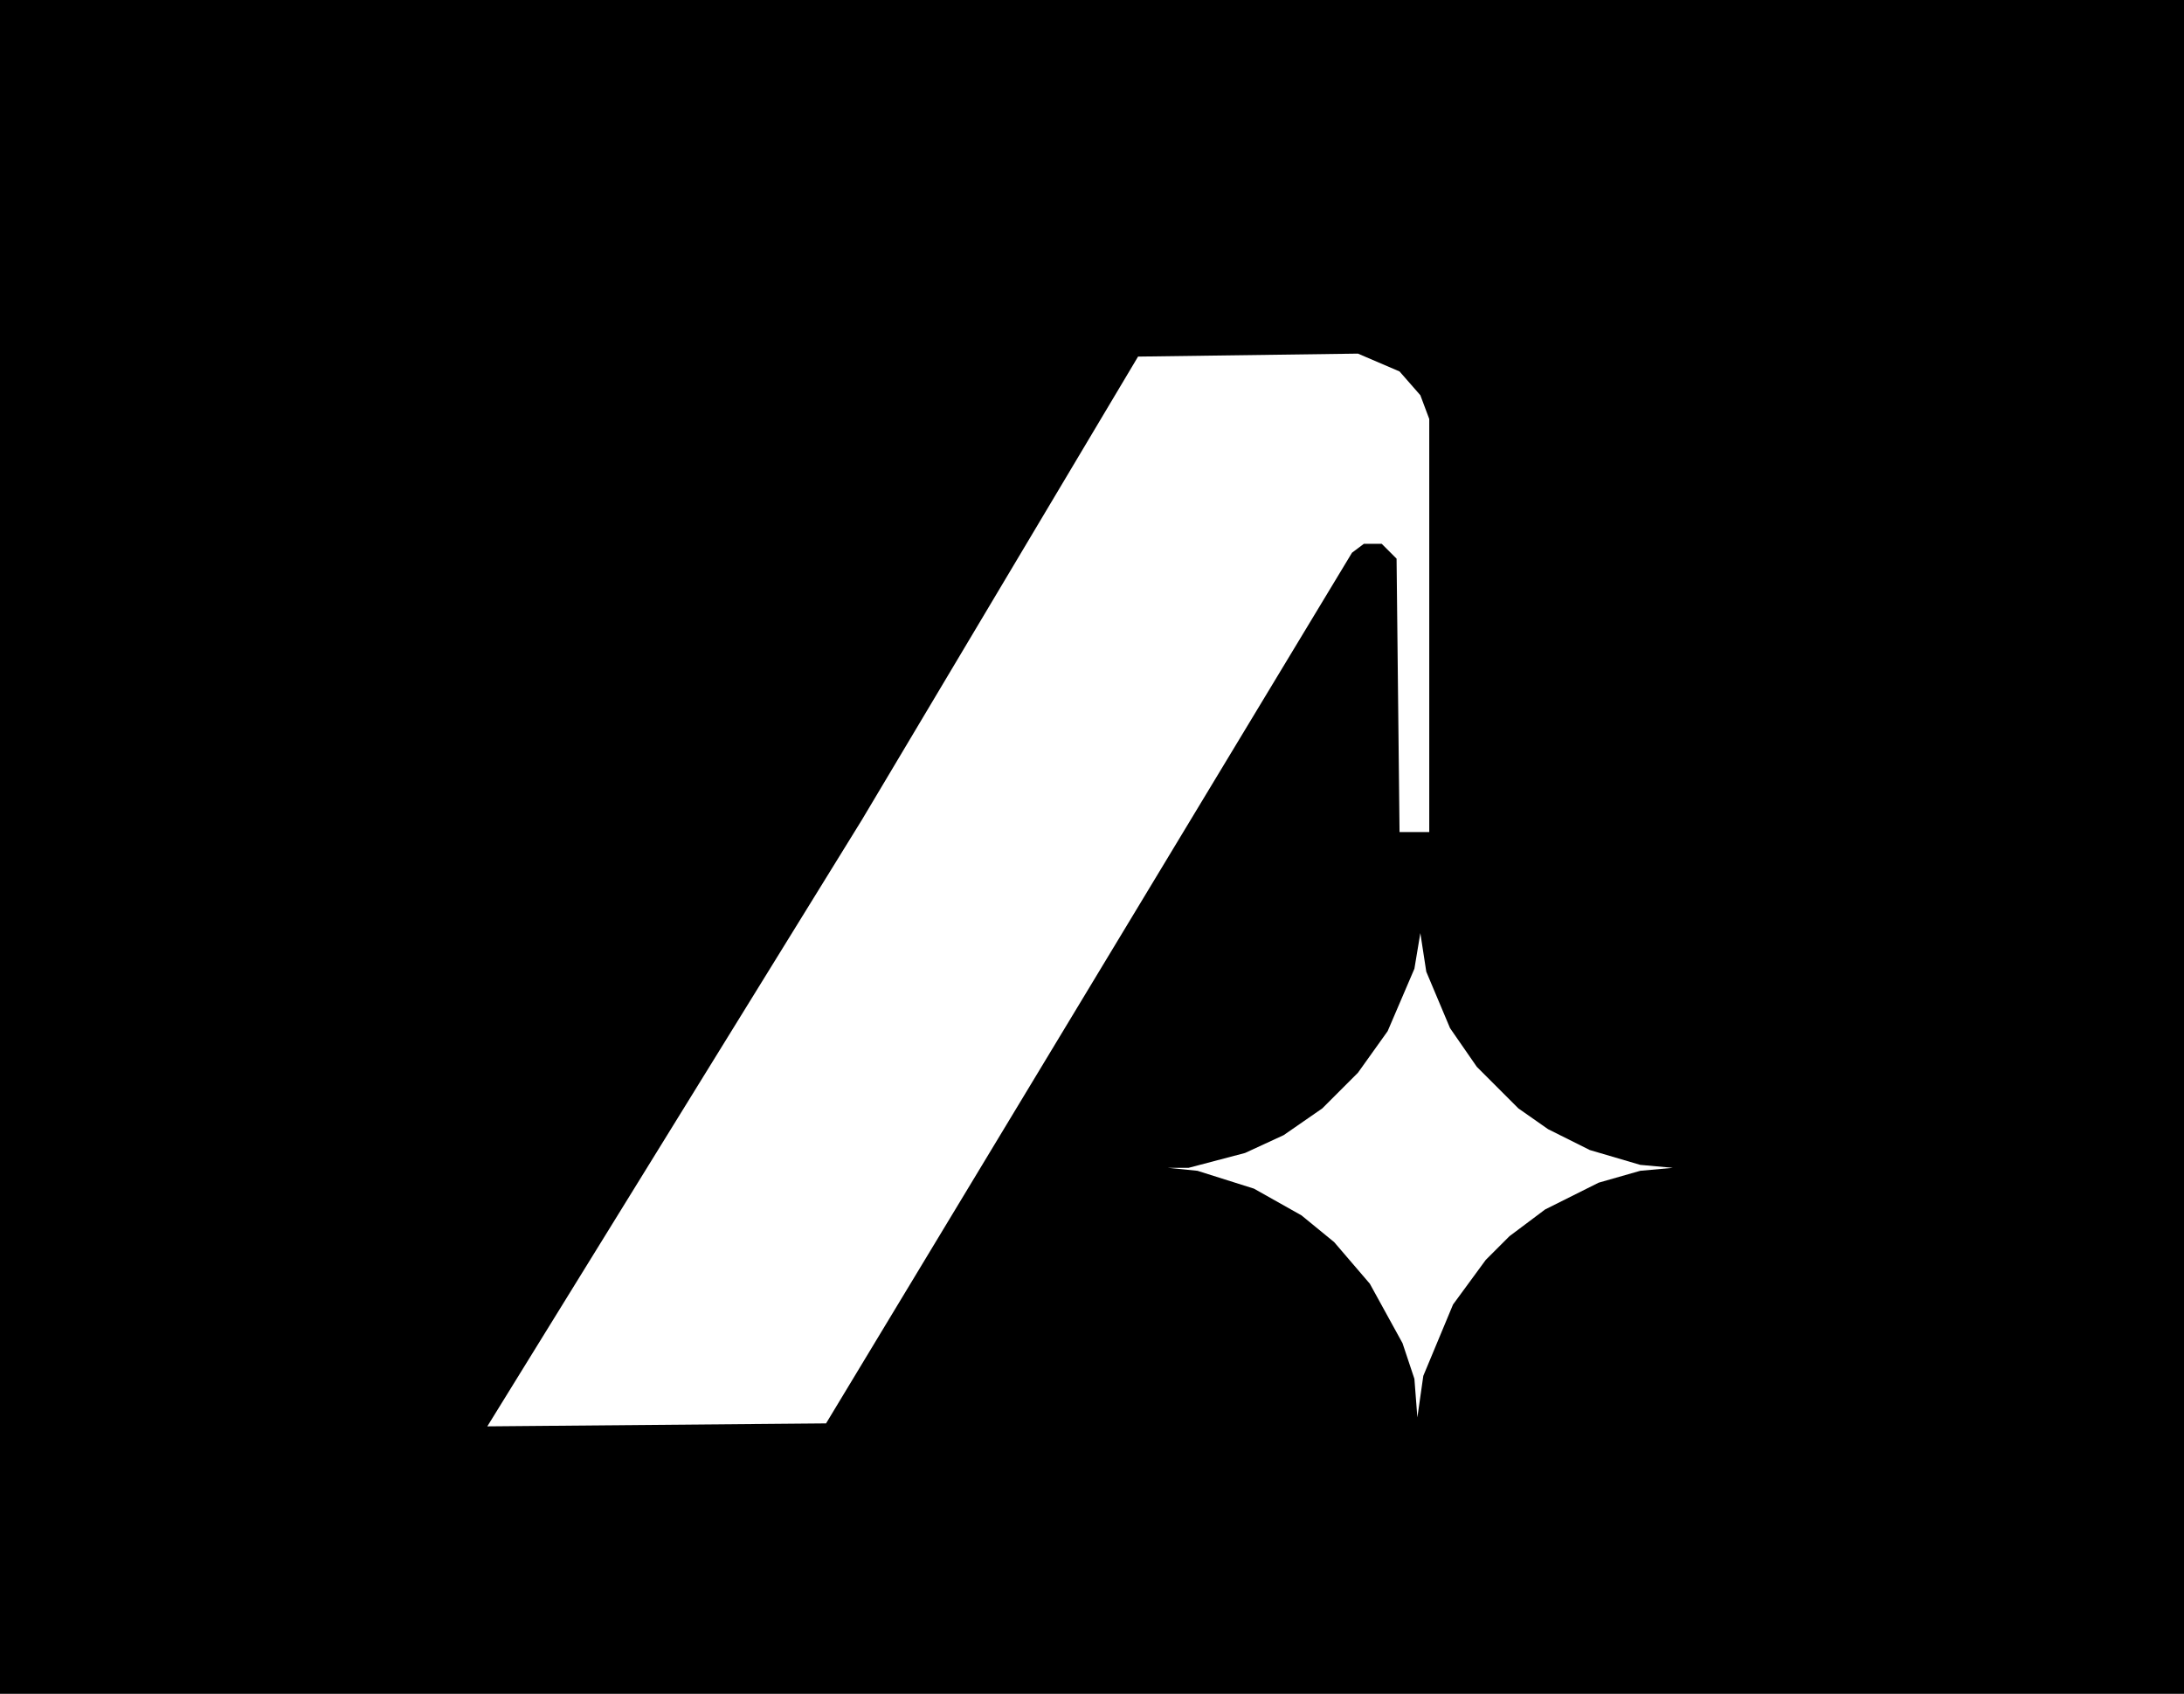
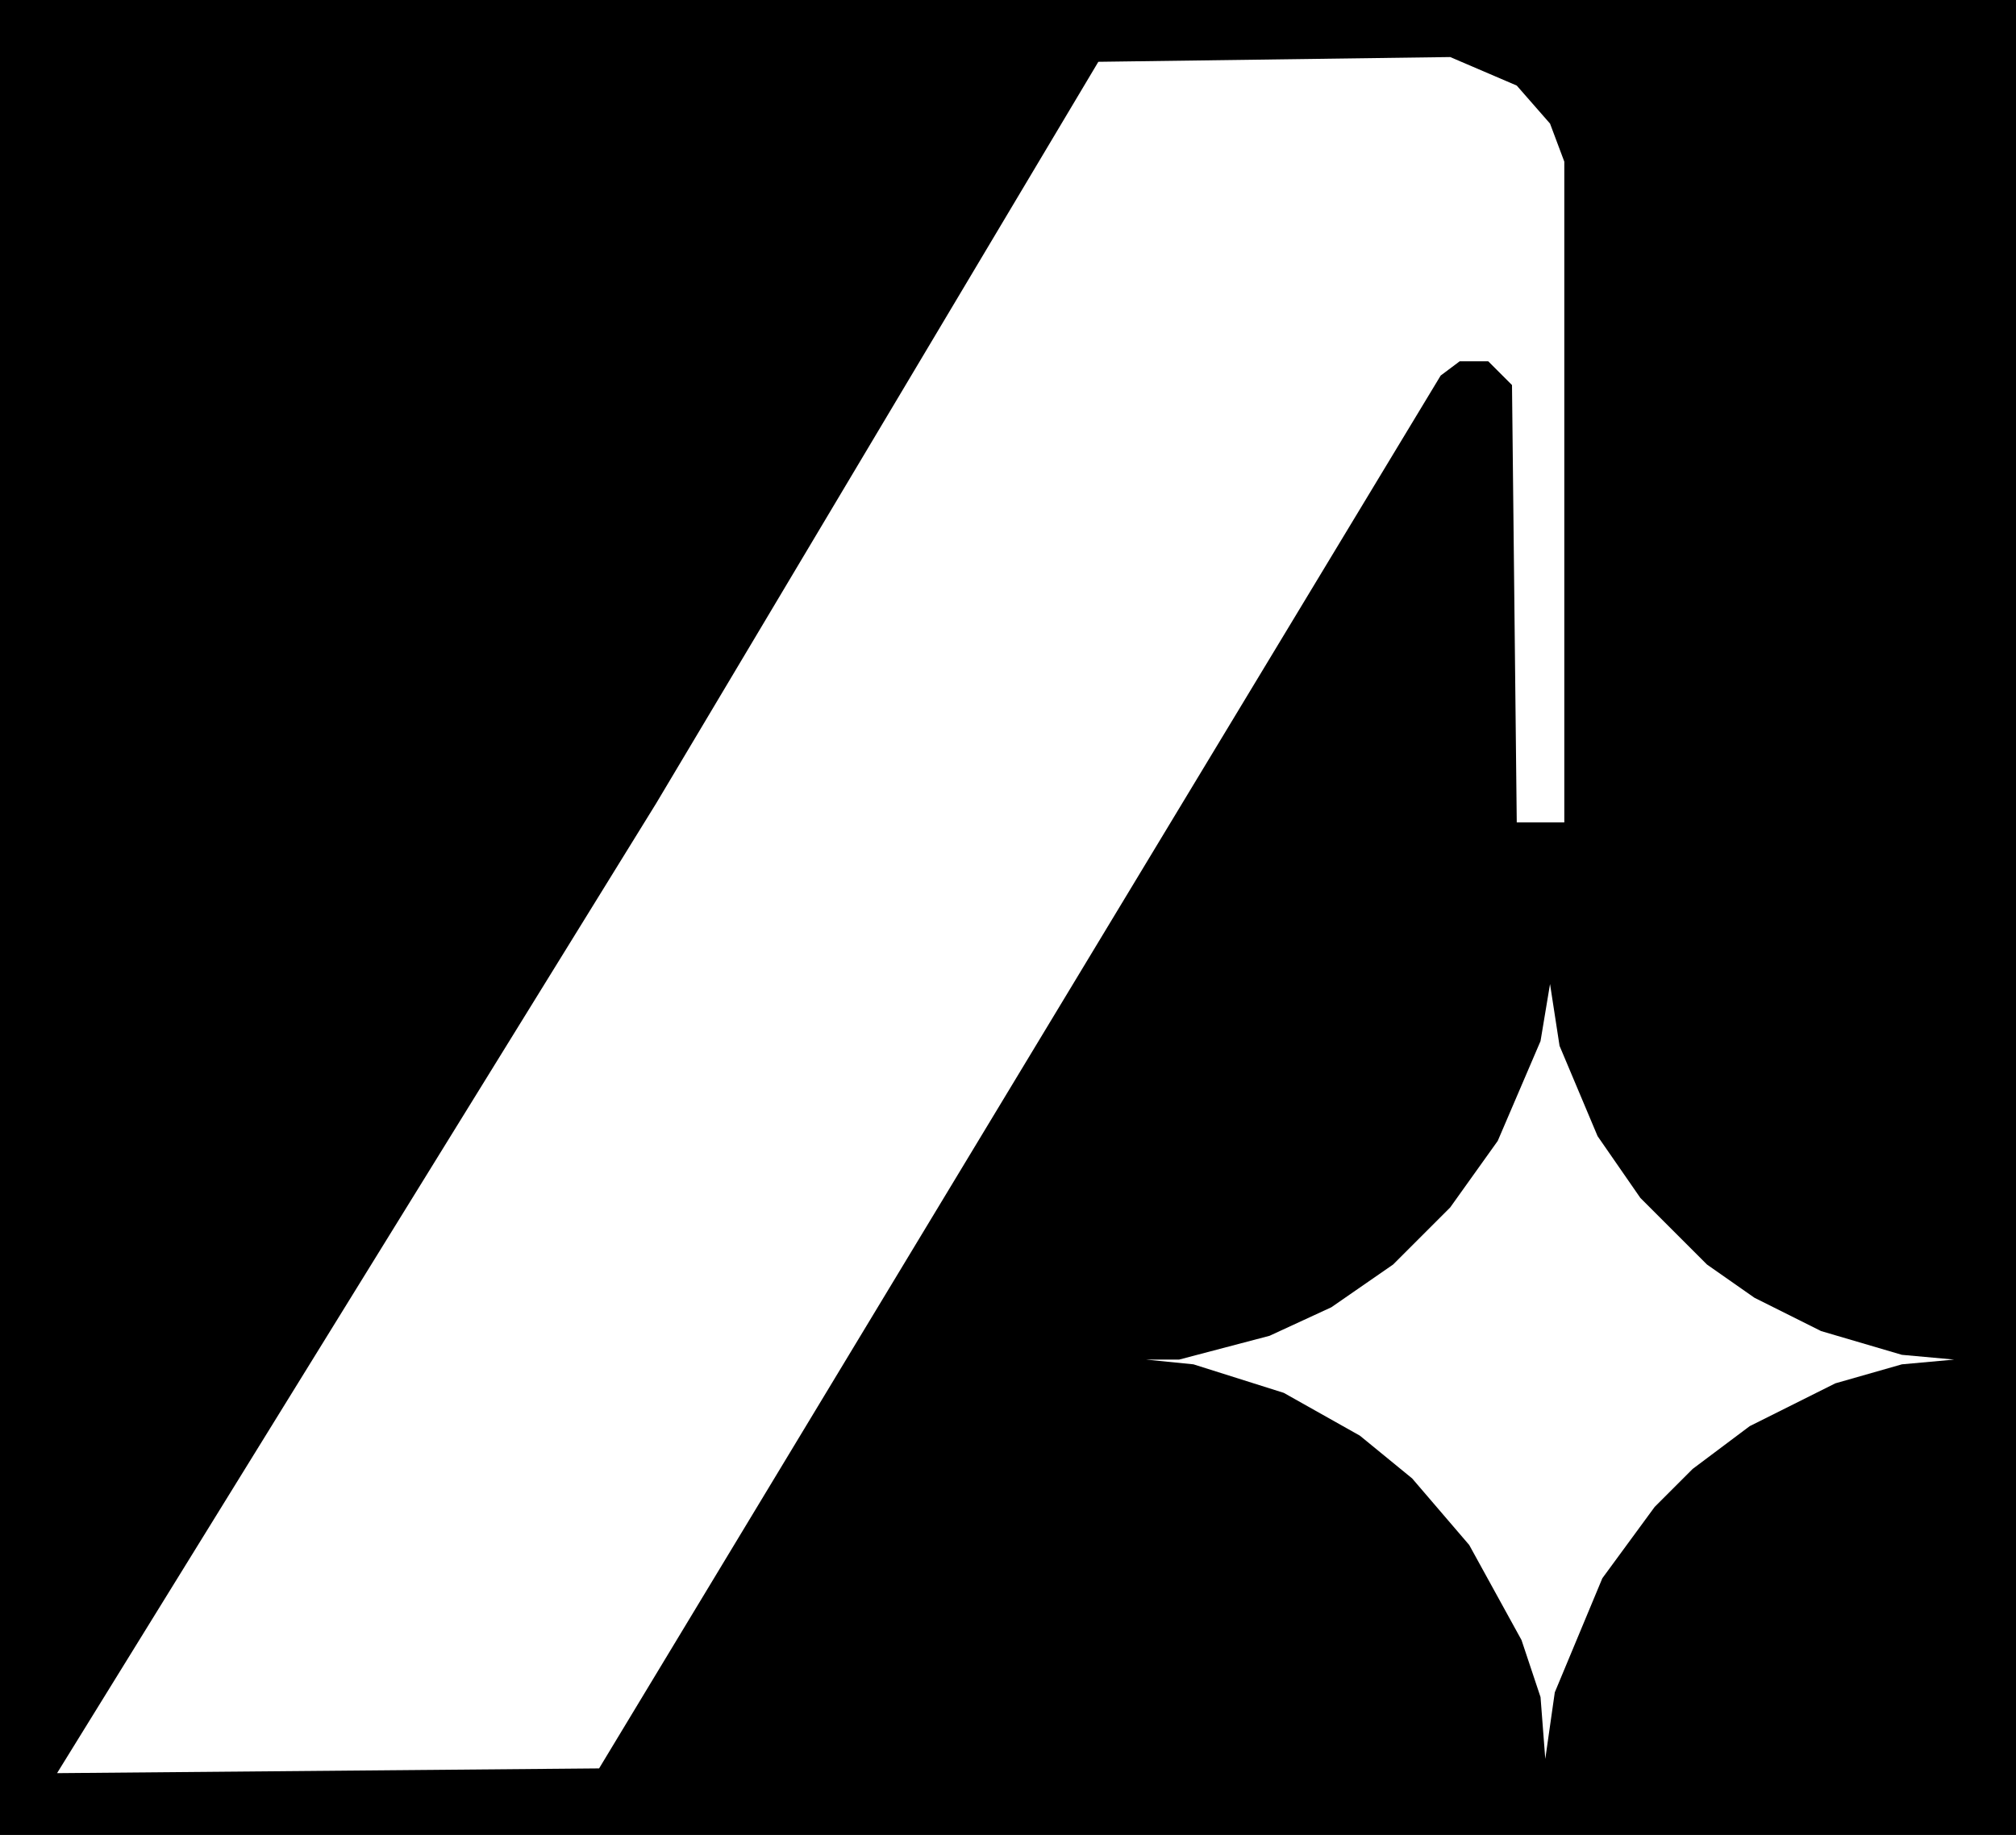
- <svg xmlns="http://www.w3.org/2000/svg" width="735" height="570" viewBox="0 0 735 570" role="img" aria-label="White geometric logo with four-point sparkle">
-   <rect width="100%" height="100%" fill="#000000" />
-   <g fill="#FFFFFF" fill-rule="evenodd">
-     <path d="M 471 125 L 457 119 L 383 120 L 290 276 L 164 480 L 278 479 L 455 186 L 459 183 L 465 183 L 470 188 L 471 280 L 481 280 L 481 141 L 478 133 Z" />
-     <path d="M 478 314 L 476 326 L 467 347 L 457 361 L 445 373 L 432 382 L 419 388 L 400 393 L 393 393 L 403 394 L 422 400 L 438 409 L 449 418 L 461 432 L 472 452 L 476 464 L 477 477 L 479 463 L 489 439 L 500 424 L 508 416 L 520 407 L 538 398 L 552 394 L 563 393 L 552 392 L 535 387 L 521 380 L 511 373 L 497 359 L 488 346 L 480 327 Z" />
+ <svg xmlns="http://www.w3.org/2000/svg" viewBox="0 0 424 386" role="img" aria-label="Website logo">
+   <rect width="424" height="386" fill="#000000" />
+   <g fill="#ffffff" fill-rule="evenodd">
+     <path d="M 319 18 L 305 12 L 231 13 L 138 169 L 12 373 L 126 372 L 303 79 L 307 76 L 313 76 L 318 81 L 319 173 L 329 173 L 329 34 L 326 26 Z" />
+     <path d="M 326 207 L 324 219 L 315 240 L 305 254 L 293 266 L 280 275 L 267 281 L 248 286 L 241 286 L 251 287 L 270 293 L 286 302 L 297 311 L 309 325 L 320 345 L 324 357 L 325 370 L 327 356 L 337 332 L 348 317 L 356 309 L 368 300 L 386 291 L 400 287 L 411 286 L 400 285 L 383 280 L 369 273 L 359 266 L 345 252 L 336 239 L 328 220 Z" />
  </g>
</svg>
